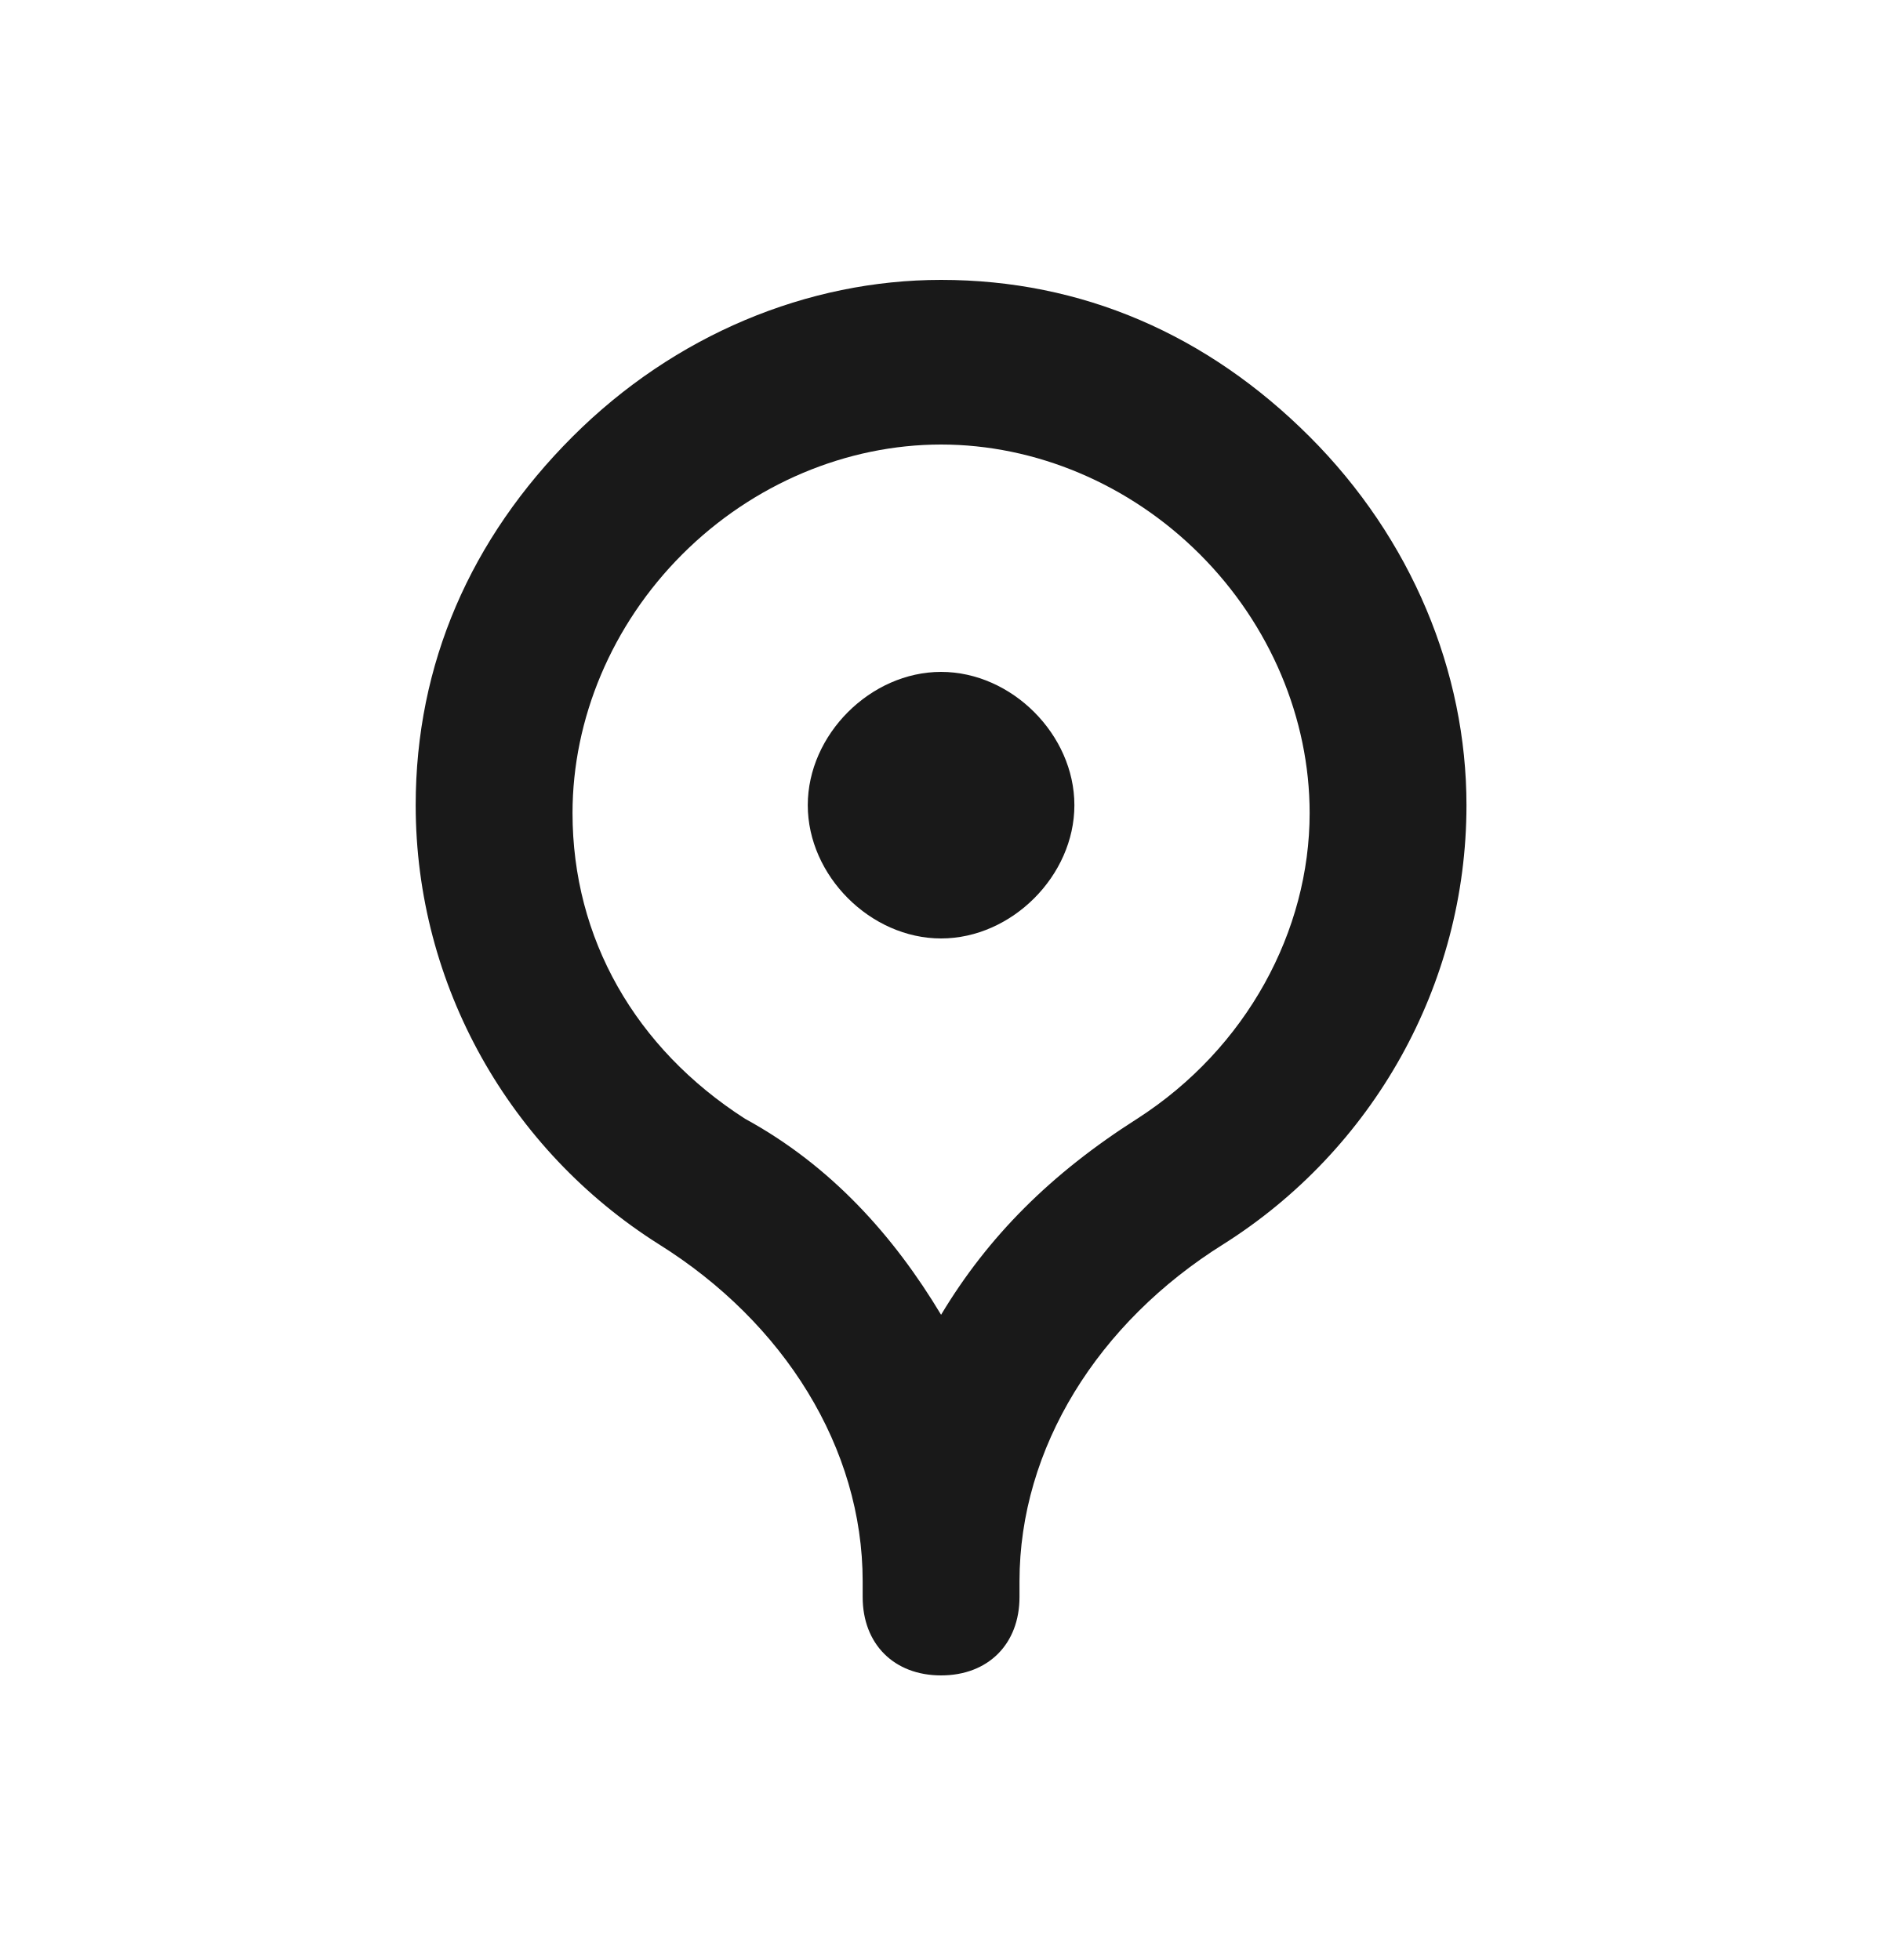
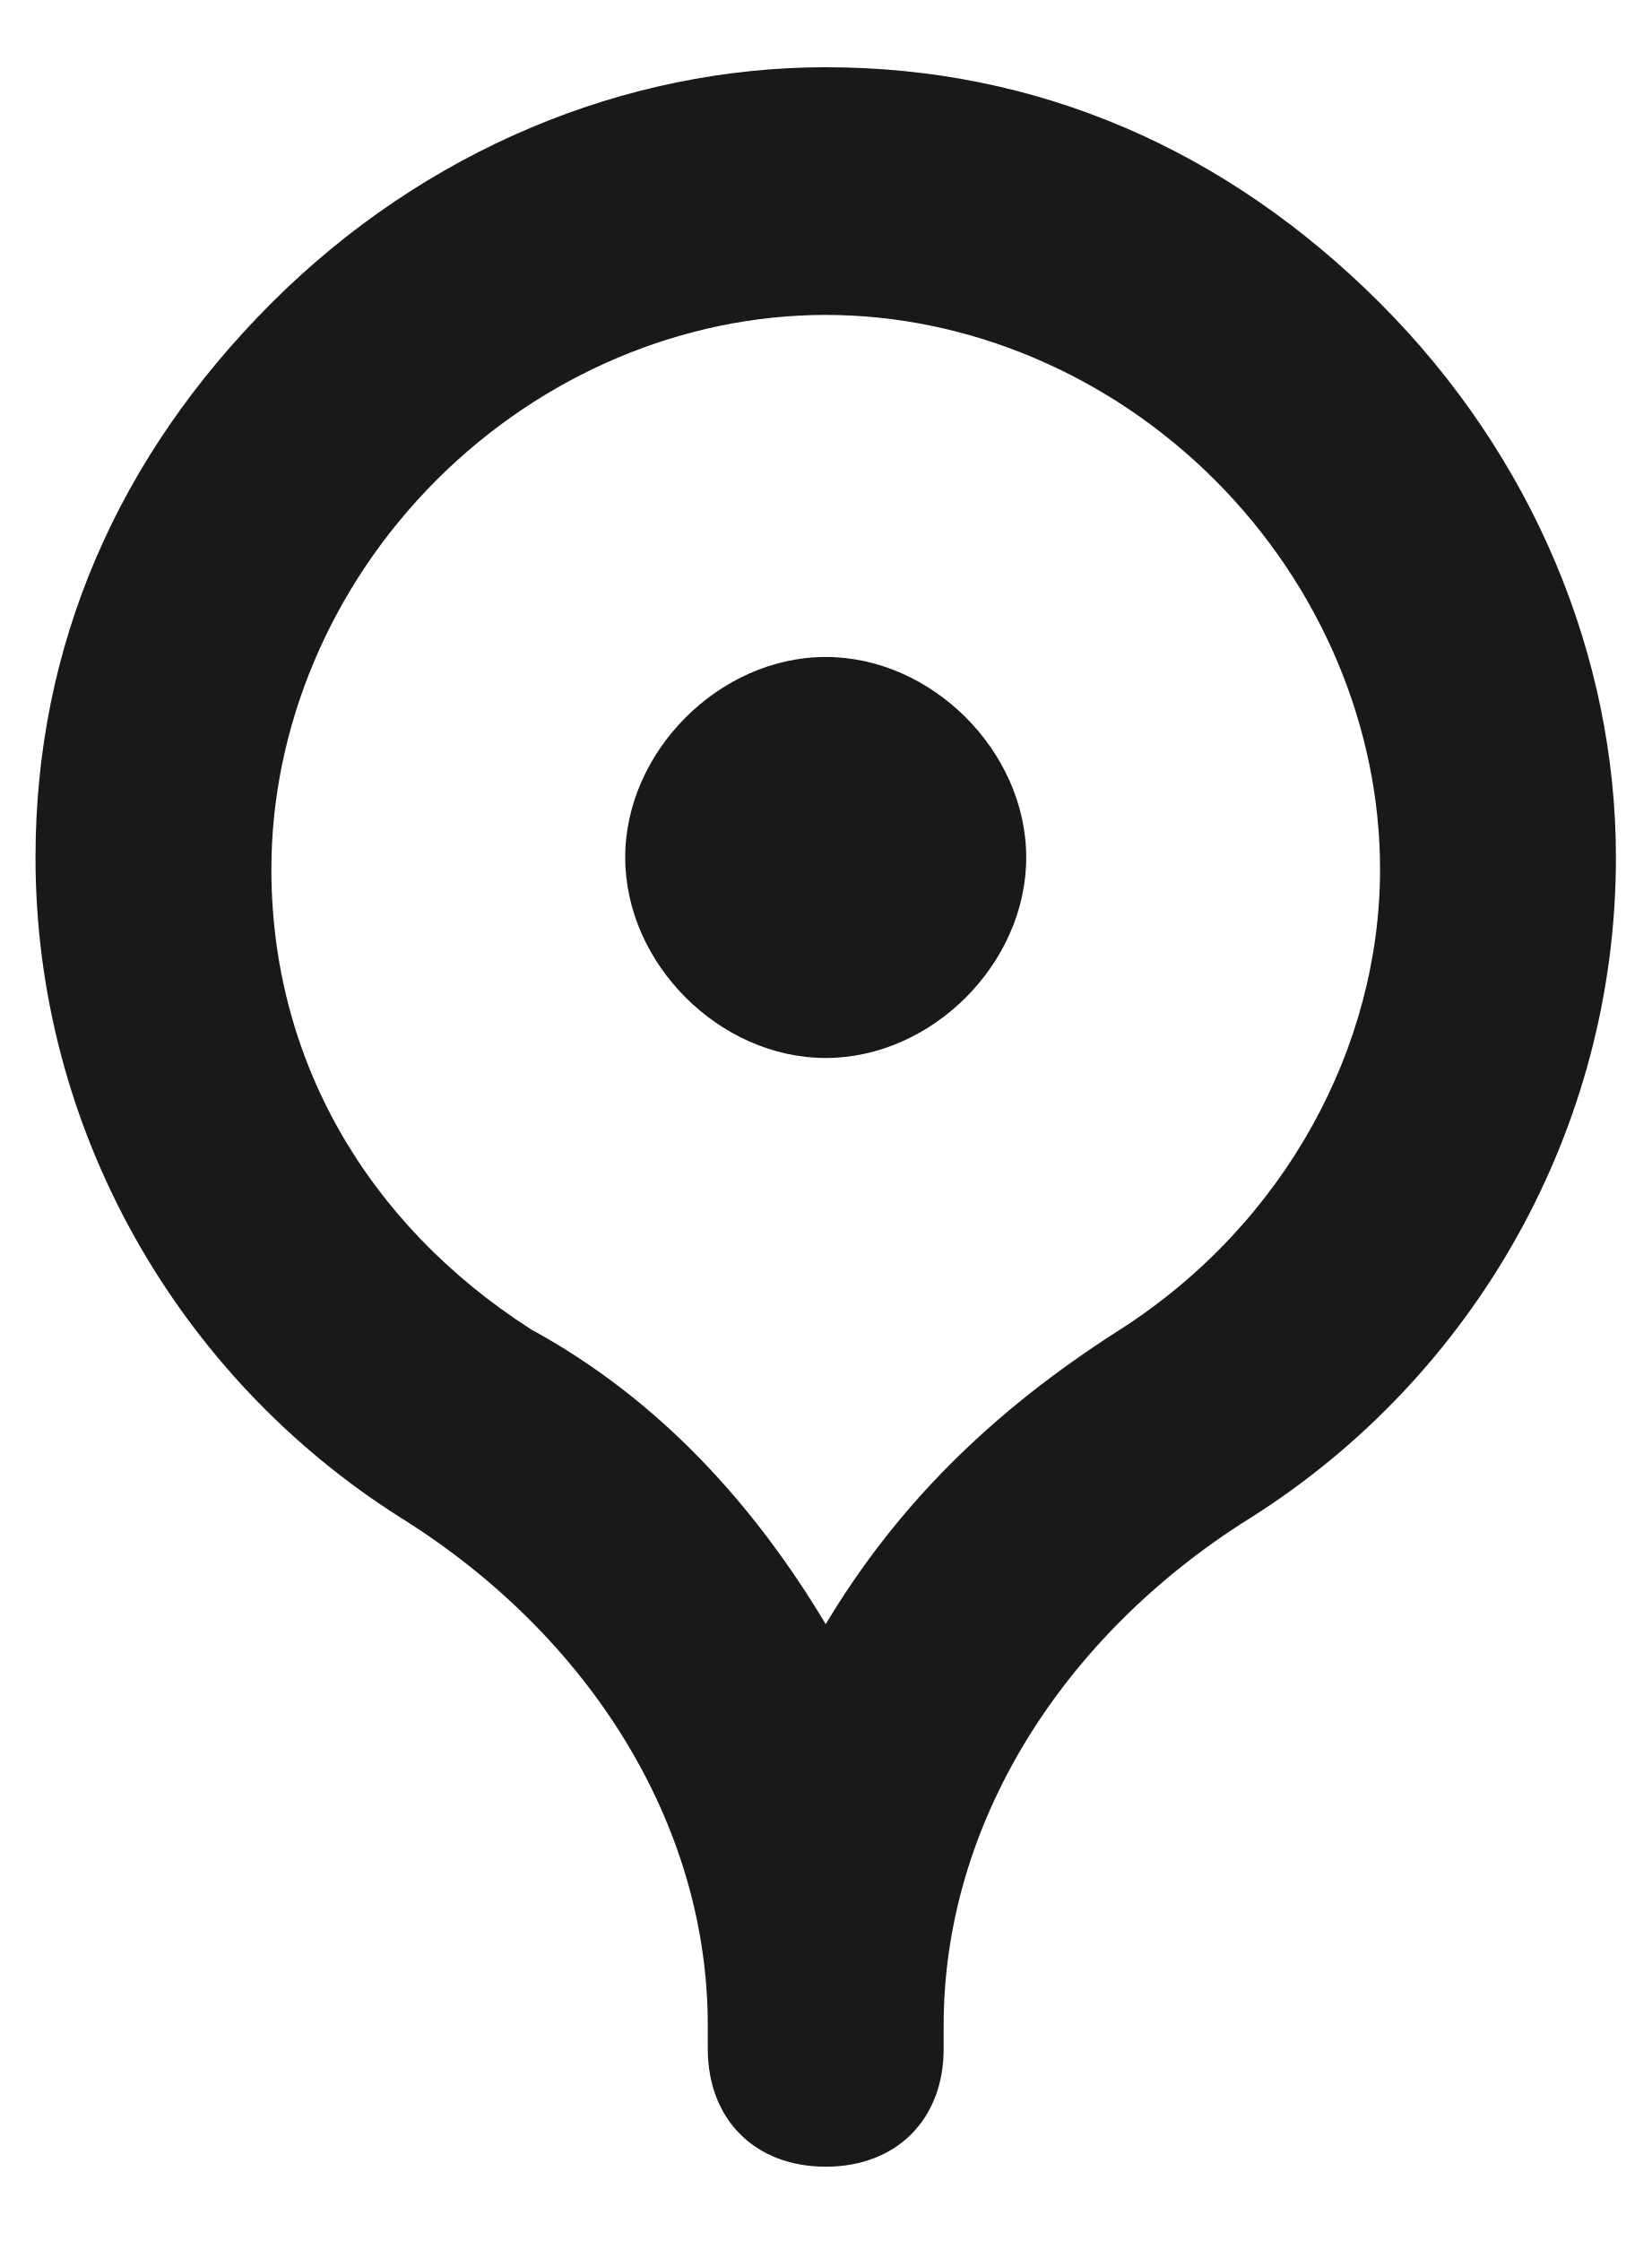
- <svg xmlns="http://www.w3.org/2000/svg" width="24" height="25" viewBox="0 0 24 25" fill="none">
-   <path d="M16.701 5.57C15.401 4.27 13.801 3.57 12.001 3.57C10.301 3.57 8.601 4.27 7.301 5.57C6.001 6.87 5.301 8.47 5.301 10.27C5.301 12.57 6.501 14.67 8.401 15.87C10.001 16.87 11.001 18.47 11.001 20.17V20.37C11.001 20.97 11.401 21.37 12.001 21.37C12.601 21.37 13.001 20.97 13.001 20.37V20.17C13.001 18.47 14.001 16.87 15.601 15.87C17.501 14.67 18.701 12.57 18.701 10.27C18.701 8.57 18.001 6.87 16.701 5.57ZM14.501 14.27C13.401 14.97 12.601 15.77 12.001 16.77C11.401 15.77 10.601 14.87 9.501 14.27C8.101 13.37 7.301 11.97 7.301 10.37C7.301 9.17 7.801 7.97 8.701 7.07C9.601 6.17 10.801 5.67 12.001 5.67C13.201 5.67 14.401 6.17 15.301 7.07C16.201 7.97 16.701 9.17 16.701 10.37C16.701 11.87 15.901 13.37 14.501 14.27Z" fill="#191919" />
-   <path d="M12.001 8.57C11.101 8.57 10.301 9.37 10.301 10.27C10.301 11.17 11.101 11.97 12.001 11.97C12.901 11.97 13.701 11.17 13.701 10.27C13.701 9.37 12.901 8.57 12.001 8.57Z" fill="#191919" />
+ <svg xmlns="http://www.w3.org/2000/svg" width="14" height="19" viewBox="0 0 14 19" fill="none">
+   <path d="M11.701 2.57C10.401 1.27 8.801 0.57 7.001 0.57C5.301 0.57 3.601 1.27 2.301 2.57C1.001 3.87 0.301 5.47 0.301 7.27C0.301 9.57 1.501 11.67 3.401 12.87C5.001 13.87 6.001 15.47 6.001 17.17V17.37C6.001 17.97 6.401 18.37 7.001 18.37C7.601 18.37 8.001 17.97 8.001 17.37V17.17C8.001 15.47 9.001 13.87 10.601 12.87C12.501 11.67 13.701 9.57 13.701 7.27C13.701 5.57 13.001 3.87 11.701 2.57ZM9.501 11.27C8.401 11.97 7.601 12.77 7.001 13.77C6.401 12.77 5.601 11.87 4.501 11.27C3.101 10.37 2.301 8.97 2.301 7.37C2.301 6.17 2.801 4.97 3.701 4.07C4.601 3.17 5.801 2.67 7.001 2.67C8.201 2.67 9.401 3.17 10.301 4.07C11.201 4.97 11.701 6.17 11.701 7.37C11.701 8.87 10.901 10.37 9.501 11.27Z" fill="#191919" />
+   <path d="M7.001 5.57C6.101 5.57 5.301 6.37 5.301 7.27C5.301 8.17 6.101 8.97 7.001 8.97C7.901 8.97 8.701 8.17 8.701 7.27C8.701 6.37 7.901 5.57 7.001 5.57Z" fill="#191919" />
</svg>
